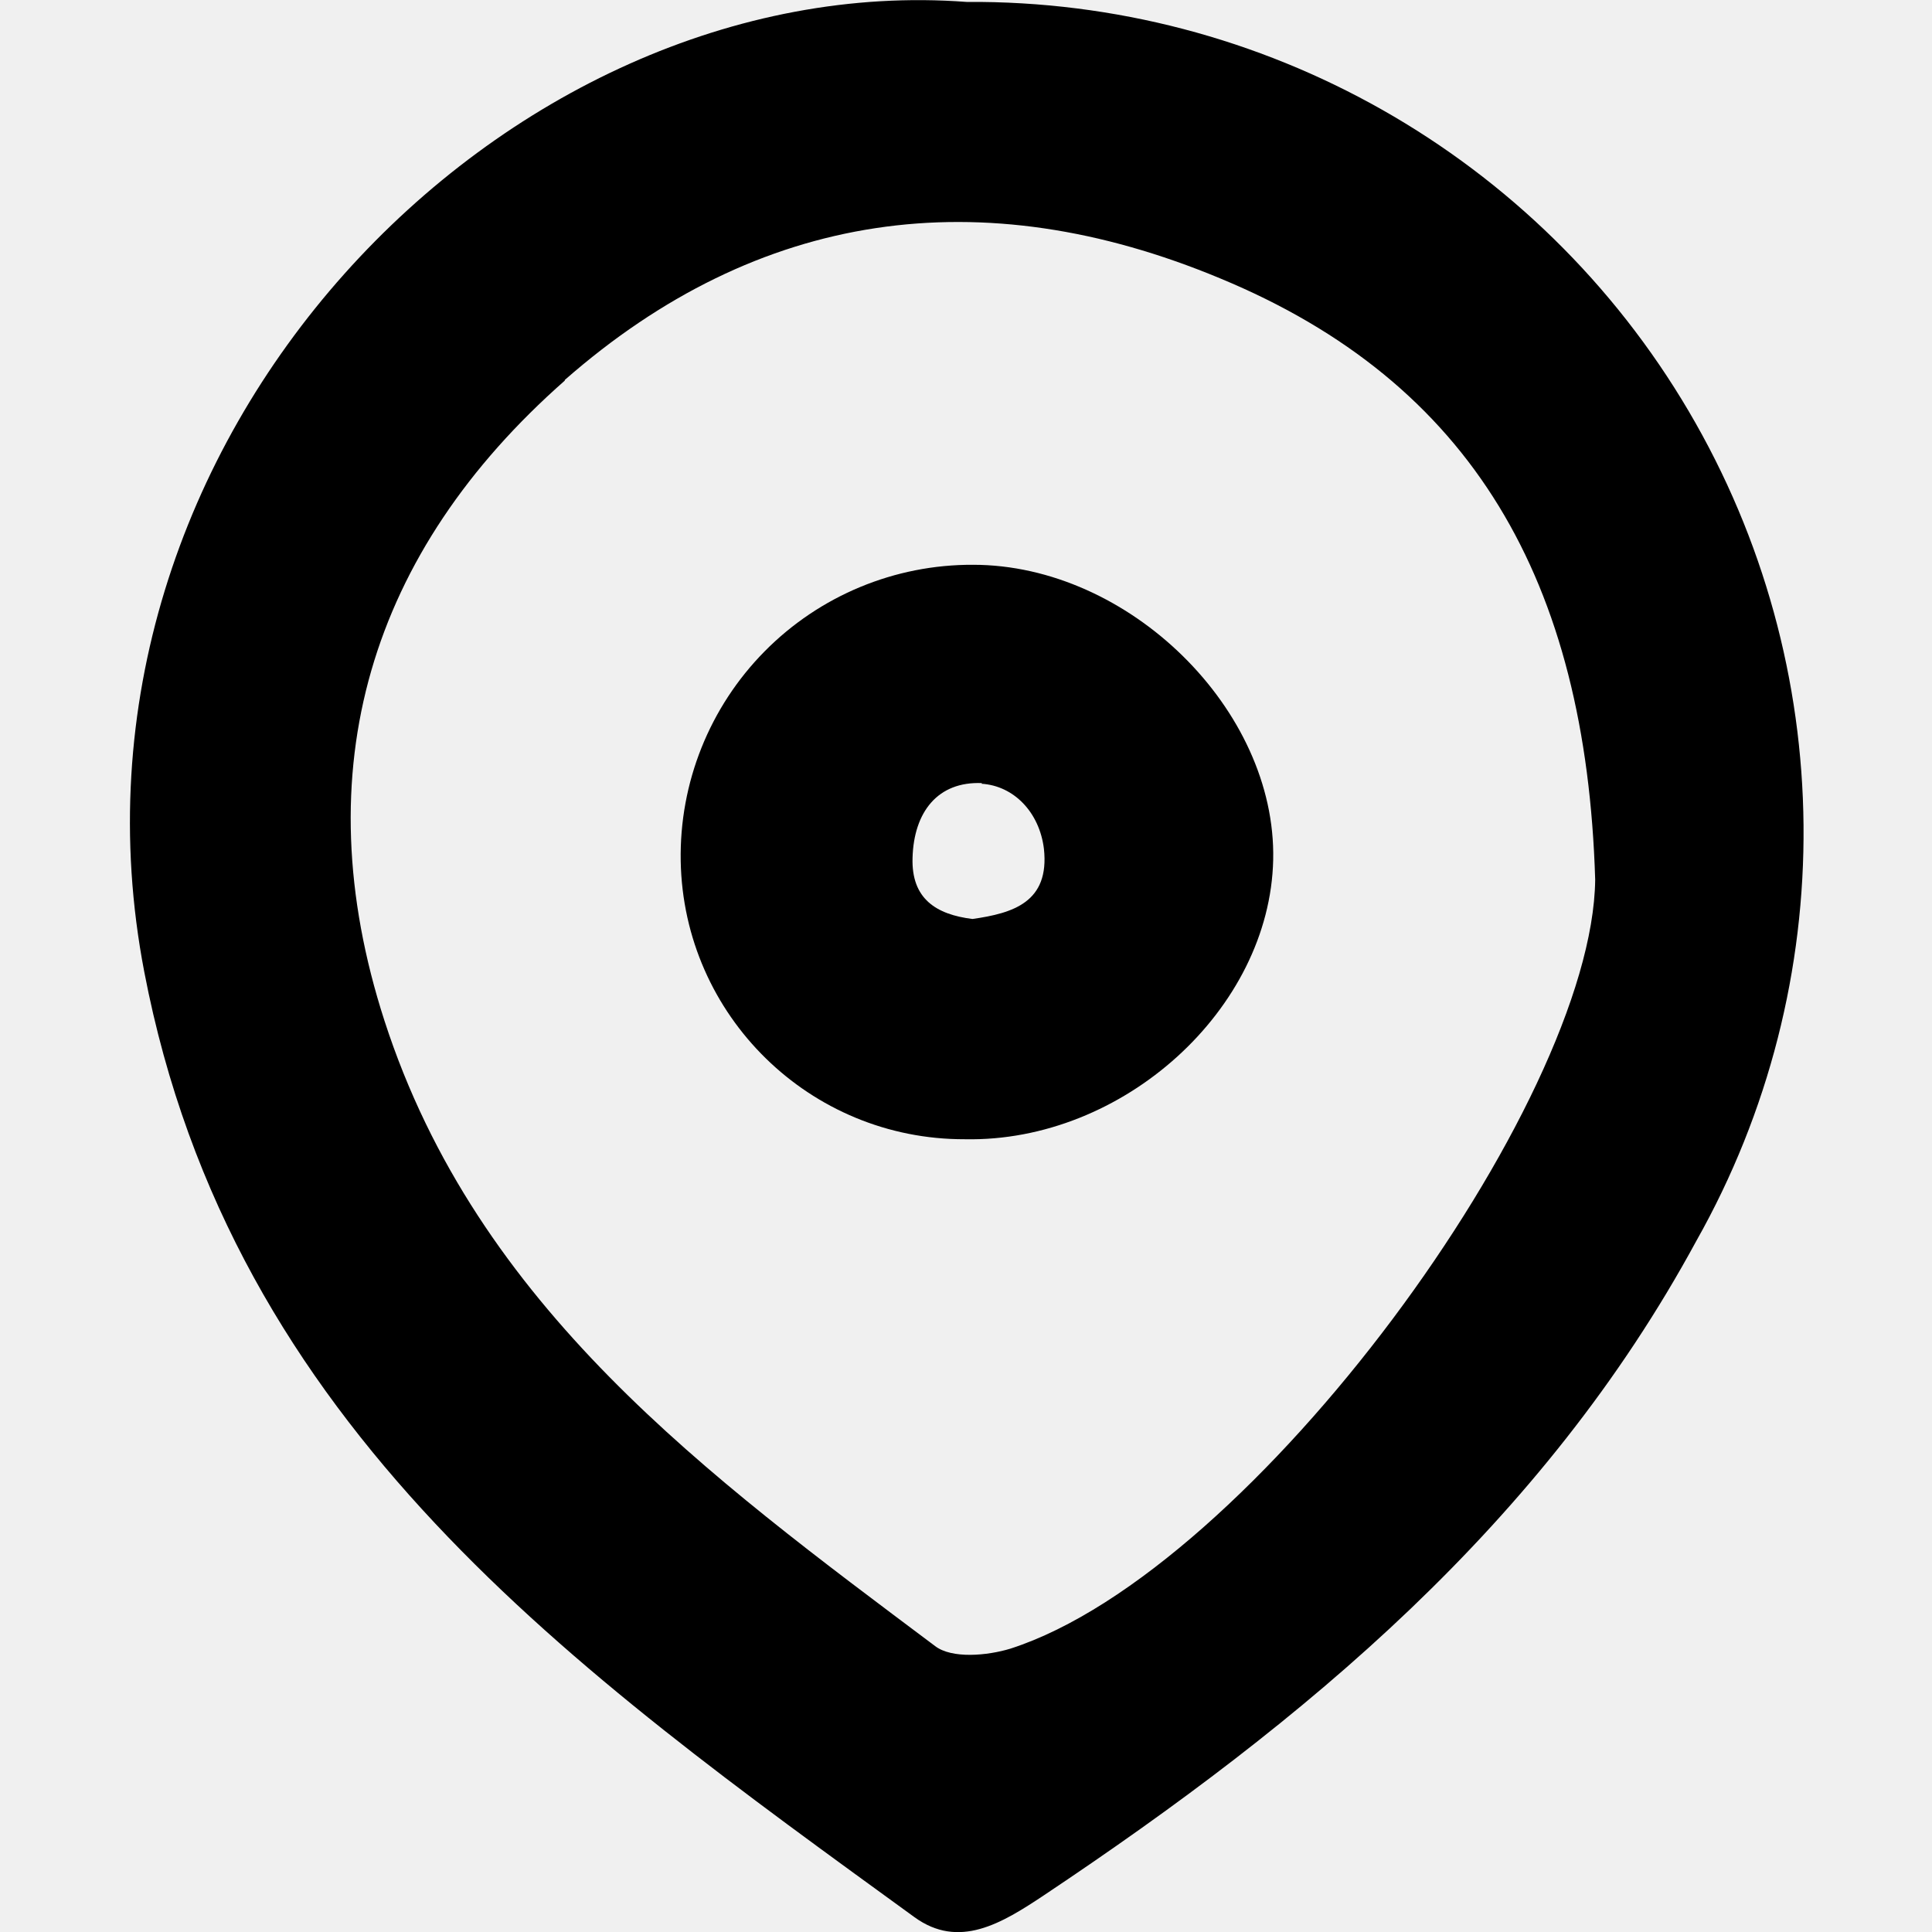
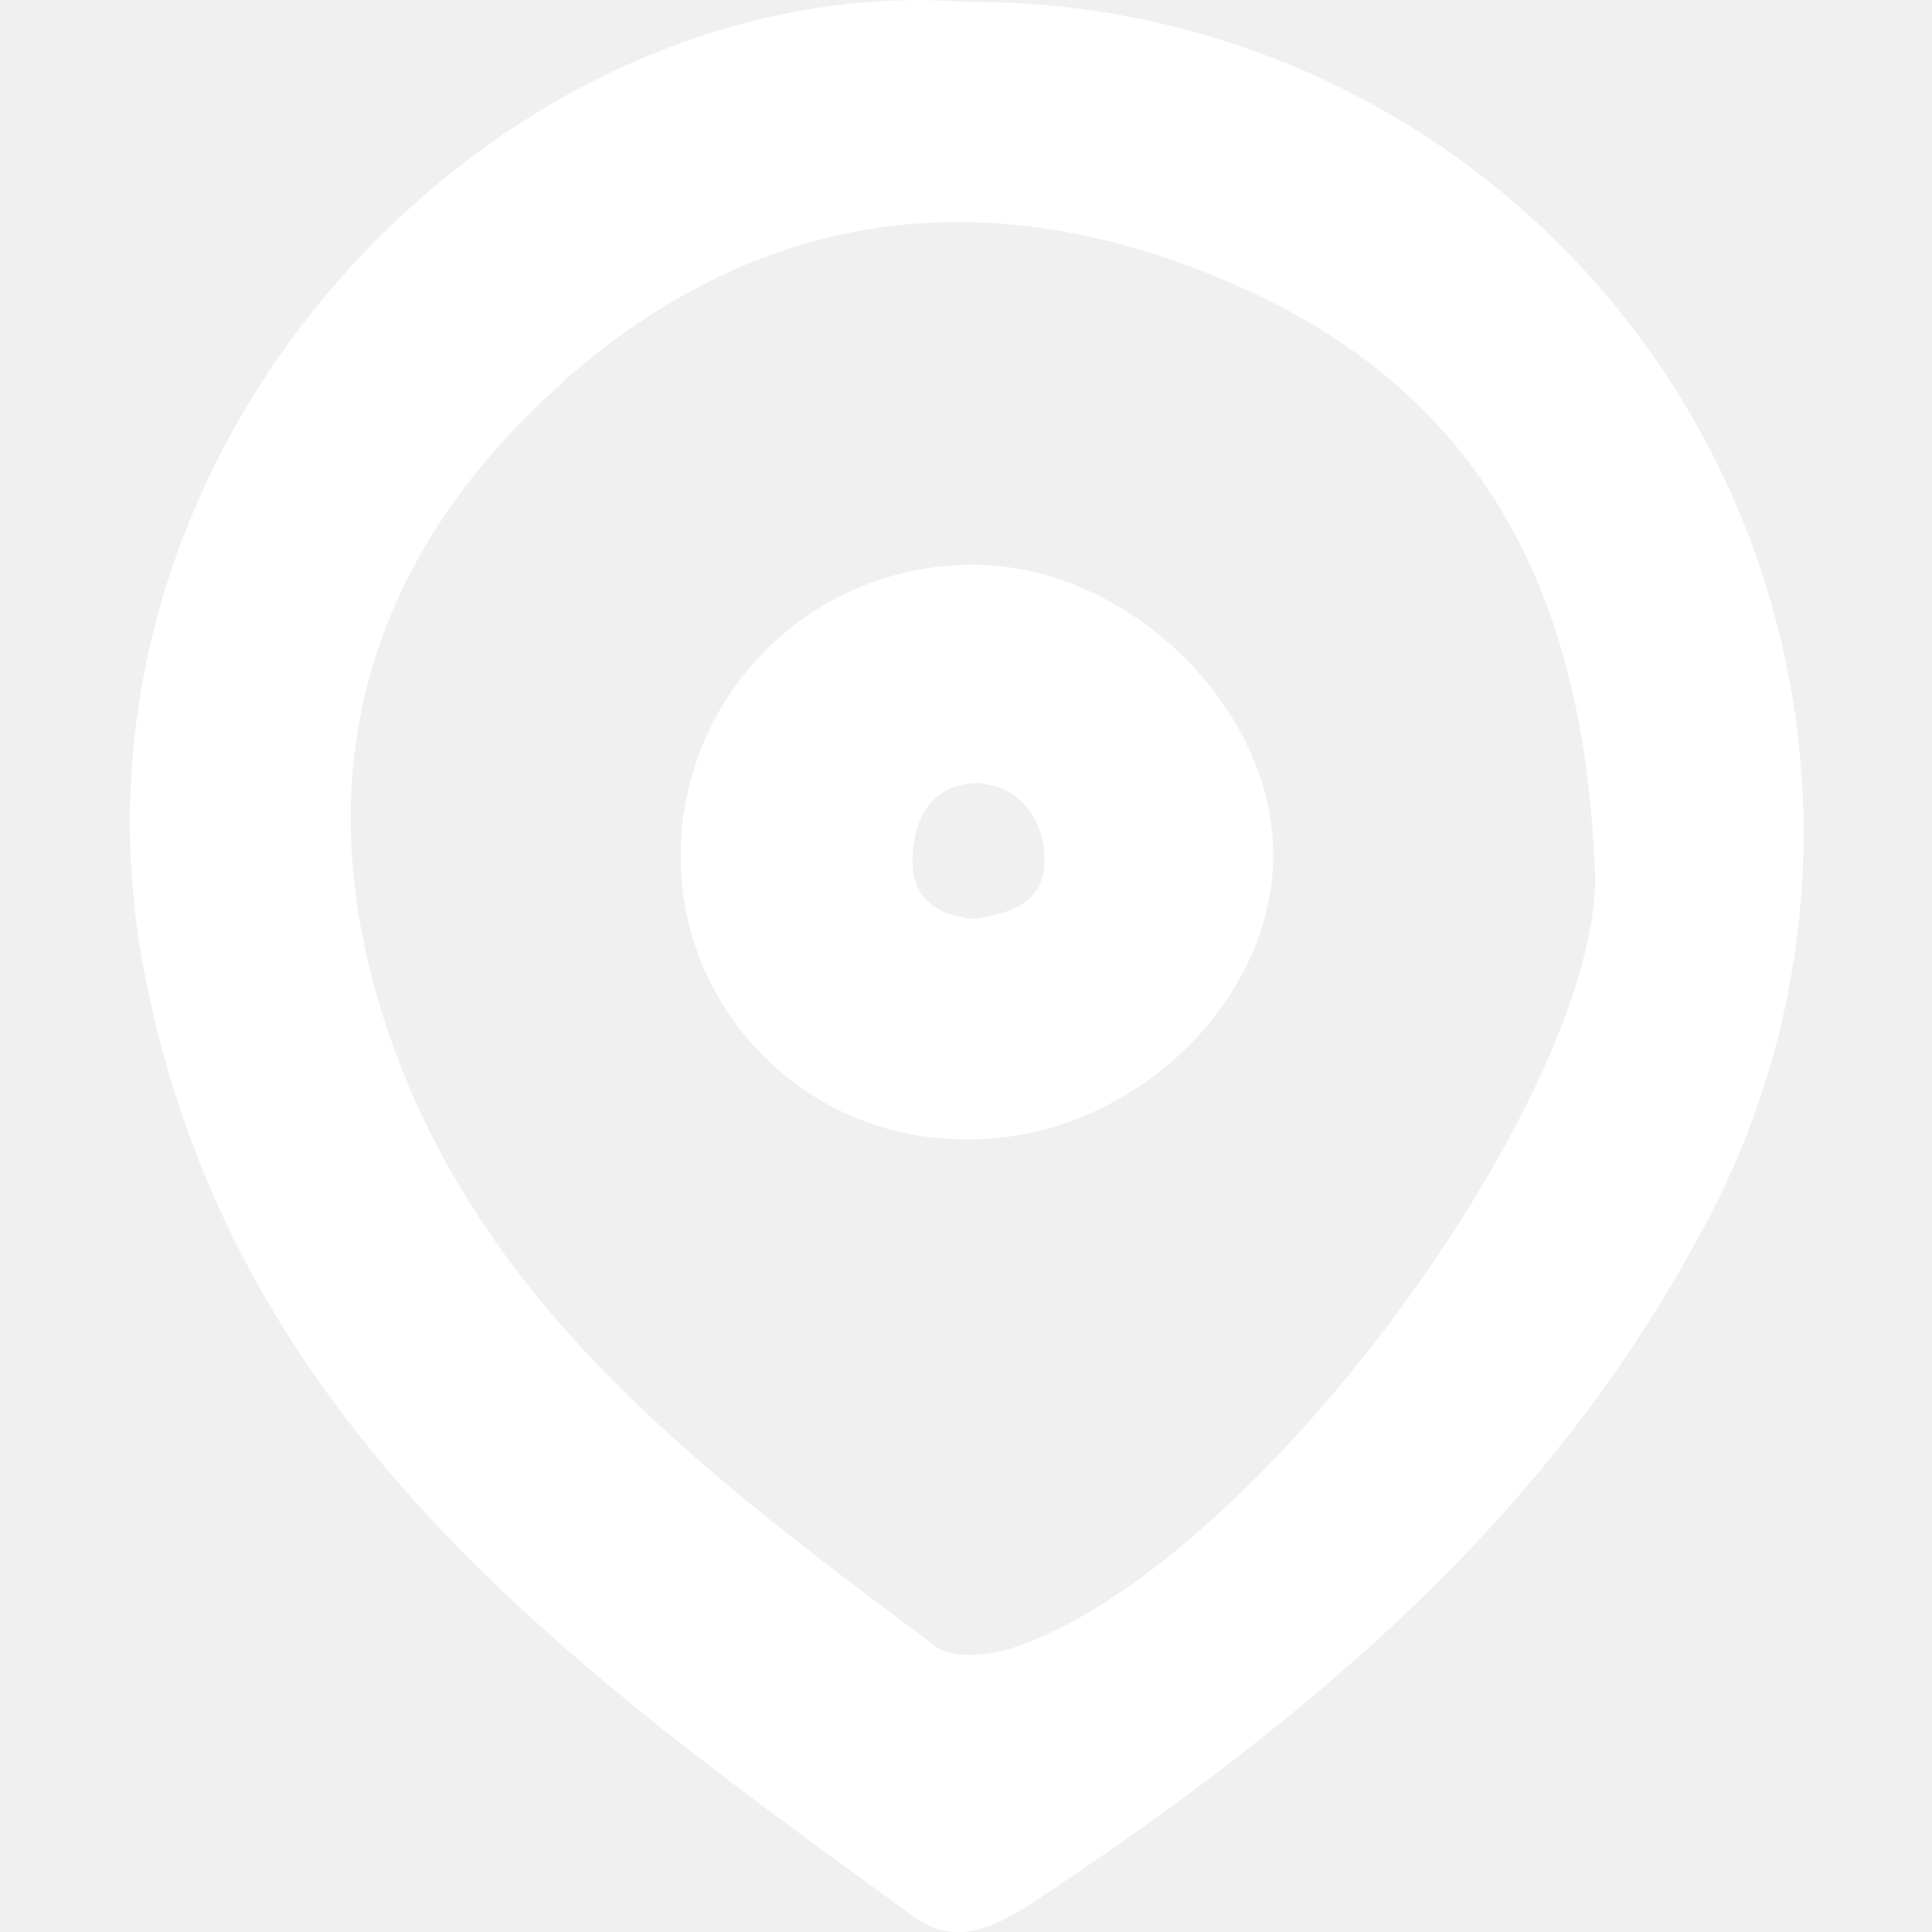
<svg xmlns="http://www.w3.org/2000/svg" viewBox="0 0 30 30">
-   <path d="M14.2 29.77c.69.5 1.35.1 2.01-.34 4.06-2.71 7.75-5.77 10.13-10.16A12.9 12.9 0 0 0 15.01.03C7.86-.51.65 6.81 2.24 15.09 3.6 22.18 8.93 25.94 14.2 29.77ZM8.77 5.9c3.01-2.64 6.47-3.12 10.17-1.58 3.92 1.62 5.69 4.7 5.83 9.34-.04 3.48-5.32 10.73-9.08 11.94-.36.11-.91.16-1.17-.04-3.52-2.64-7.11-5.26-8.55-9.71-1.26-3.9-.22-7.28 2.8-9.94Z" />
-   <path class="cls-2" d="M14.98 17.69c2.46.05 4.74-2.02 4.79-4.34.05-2.33-2.24-4.58-4.66-4.58a4.52 4.52 0 0 0-4.54 4.6 4.4 4.4 0 0 0 4.41 4.32Zm.26-5.52c.5.03.9.44.97 1.01.09.83-.48 1-1.11 1.09-.56-.07-.95-.31-.93-.95.02-.71.39-1.19 1.08-1.16Z" />
+   <path fill="white" d="M14.2 29.77c.69.5 1.35.1 2.01-.34 4.06-2.71 7.75-5.77 10.13-10.16A12.9 12.9 0 0 0 15.01.03C7.86-.51.65 6.81 2.24 15.09 3.6 22.18 8.93 25.94 14.2 29.77ZM8.77 5.9c3.01-2.64 6.47-3.12 10.17-1.58 3.92 1.62 5.69 4.7 5.83 9.34-.04 3.48-5.32 10.73-9.08 11.94-.36.11-.91.16-1.17-.04-3.52-2.64-7.11-5.26-8.55-9.71-1.26-3.9-.22-7.28 2.8-9.94Z" />
+   <path fill="white" class="cls-2" d="M14.98 17.69c2.46.05 4.74-2.02 4.79-4.34.05-2.33-2.24-4.58-4.66-4.58a4.52 4.52 0 0 0-4.54 4.6 4.4 4.4 0 0 0 4.41 4.32Zm.26-5.52c.5.03.9.44.97 1.01.09.83-.48 1-1.11 1.09-.56-.07-.95-.31-.93-.95.02-.71.39-1.19 1.08-1.16Z" />
</svg>
